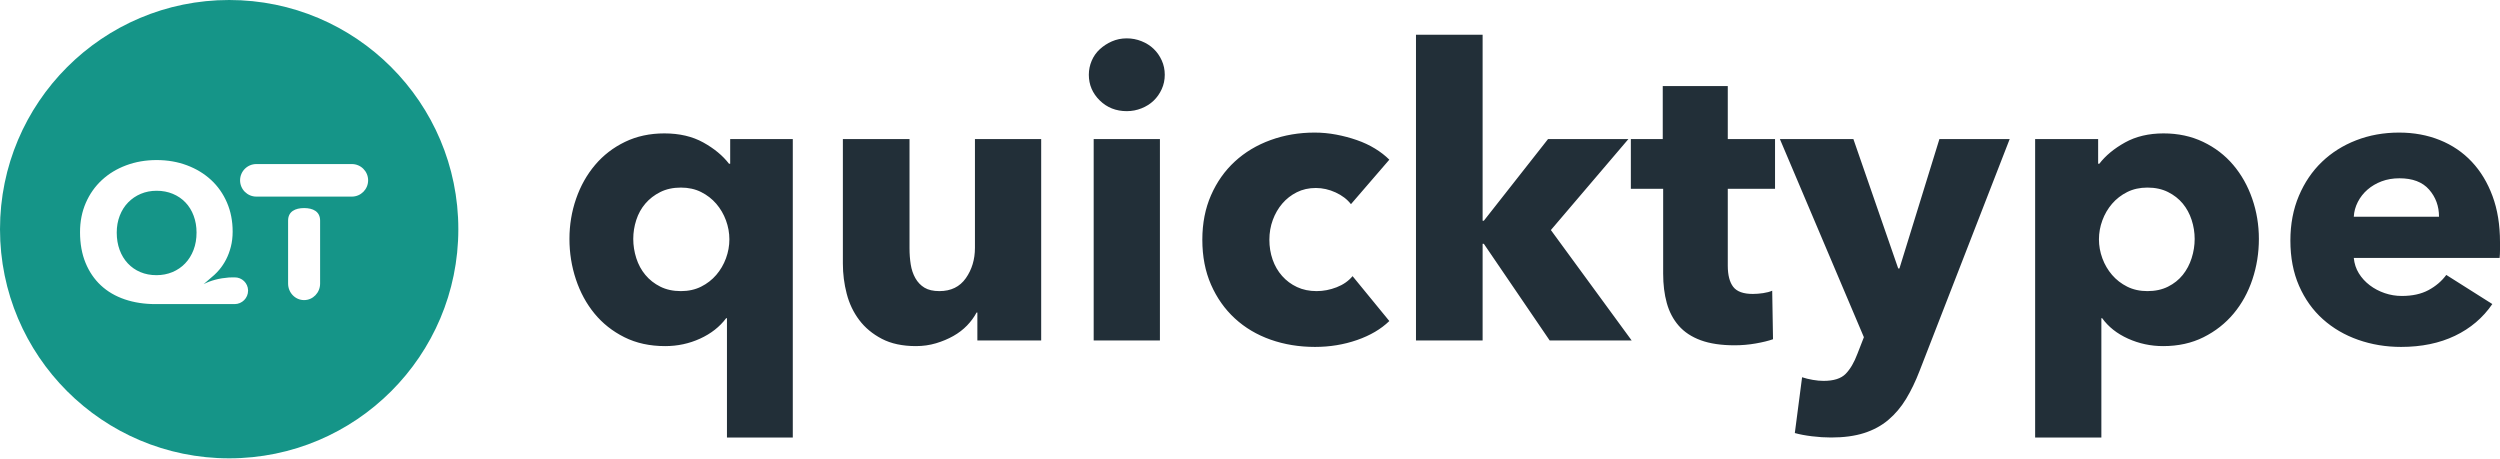
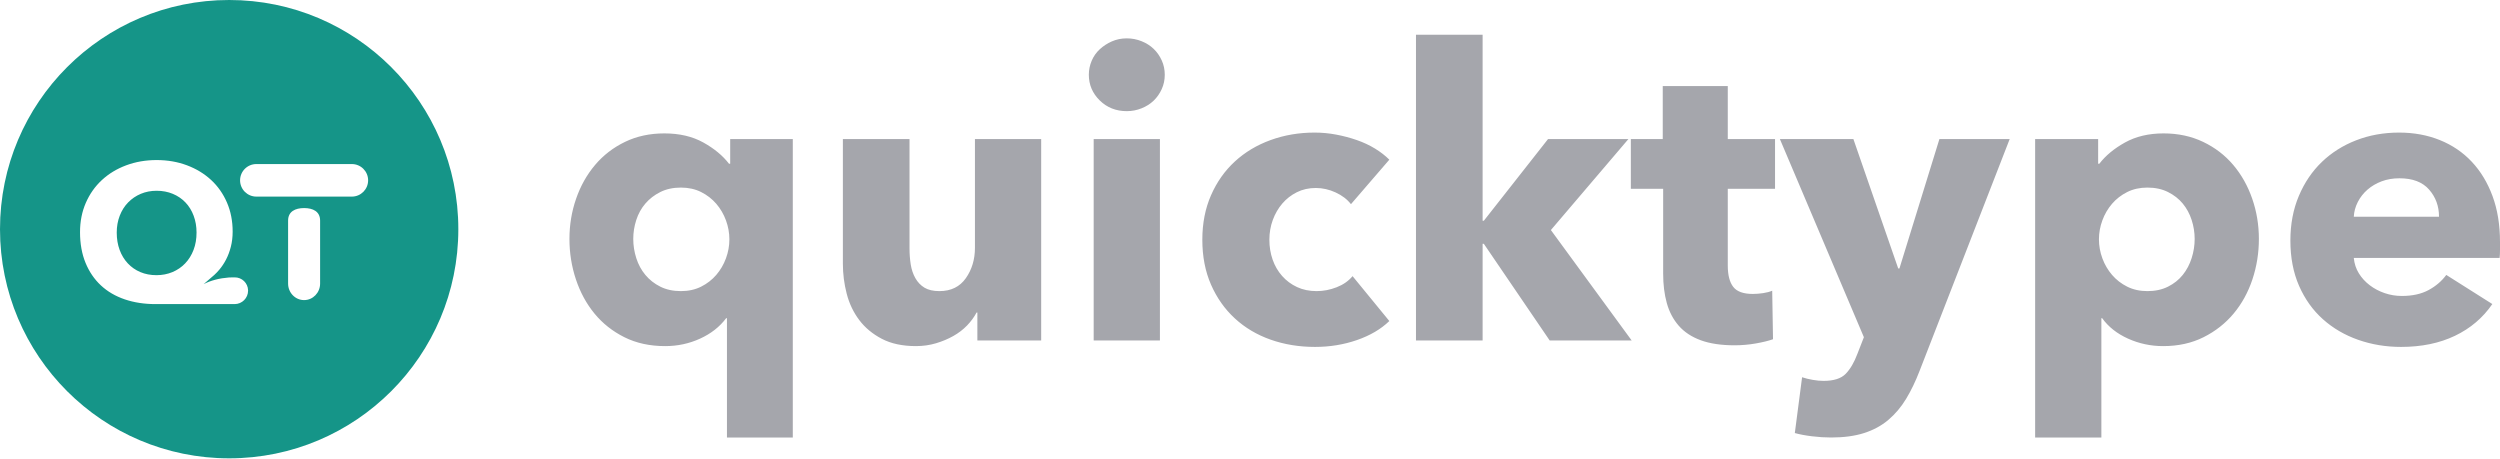
<svg xmlns="http://www.w3.org/2000/svg" width="360px" height="66px" viewBox="0 0 360 66" version="1.1">
  <defs />
  <g id="Artboard" stroke="none" stroke-width="1" fill="none" fill-rule="evenodd" transform="translate(-343, -233)">
    <g id="Group-7" transform="translate(343, 233)">
-       <path d="M104.682,63 L104.682,45.821 L104.566,45.821 C103.635,47.064 102.385,48.044 100.814,48.762 C99.244,49.48 97.567,49.839 95.784,49.839 C93.574,49.839 91.616,49.412 89.91,48.558 C88.204,47.704 86.769,46.569 85.606,45.152 C84.443,43.735 83.551,42.094 82.931,40.231 C82.31,38.367 82,36.426 82,34.408 C82,32.389 82.32,30.458 82.96,28.613 C83.599,26.769 84.511,25.149 85.693,23.751 C86.876,22.353 88.31,21.247 89.997,20.432 C91.683,19.616 93.574,19.209 95.667,19.209 C97.839,19.209 99.709,19.646 101.28,20.519 C102.85,21.393 104.081,22.412 104.973,23.576 L105.147,23.576 L105.147,20.024 L114.162,20.024 L114.162,63 L104.682,63 Z M105.031,34.466 C105.031,33.534 104.866,32.622 104.537,31.729 C104.207,30.836 103.742,30.04 103.141,29.341 C102.54,28.643 101.813,28.08 100.96,27.653 C100.107,27.226 99.138,27.012 98.052,27.012 C96.927,27.012 95.939,27.226 95.086,27.653 C94.233,28.08 93.515,28.633 92.934,29.312 C92.352,29.992 91.916,30.778 91.625,31.671 C91.335,32.564 91.189,33.476 91.189,34.408 C91.189,35.339 91.335,36.261 91.625,37.174 C91.916,38.086 92.352,38.892 92.934,39.59 C93.515,40.289 94.233,40.852 95.086,41.279 C95.939,41.706 96.927,41.92 98.052,41.92 C99.138,41.92 100.107,41.706 100.96,41.279 C101.813,40.852 102.54,40.289 103.141,39.59 C103.742,38.892 104.207,38.096 104.537,37.203 C104.866,36.31 105.031,35.398 105.031,34.466 Z M140.741,49.024 L140.741,45.006 L140.624,45.006 C140.275,45.666 139.82,46.287 139.258,46.869 C138.695,47.452 138.036,47.956 137.28,48.384 C136.524,48.811 135.69,49.16 134.779,49.432 C133.868,49.703 132.909,49.839 131.9,49.839 C129.962,49.839 128.324,49.49 126.986,48.791 C125.648,48.092 124.563,47.19 123.729,46.083 C122.895,44.977 122.294,43.715 121.926,42.298 C121.558,40.881 121.374,39.435 121.374,37.96 L121.374,20.024 L130.97,20.024 L130.97,35.747 C130.97,36.562 131.028,37.339 131.144,38.076 C131.261,38.814 131.484,39.474 131.813,40.056 C132.143,40.639 132.579,41.095 133.122,41.425 C133.665,41.755 134.382,41.92 135.274,41.92 C136.941,41.92 138.211,41.299 139.083,40.056 C139.955,38.814 140.392,37.358 140.392,35.689 L140.392,20.024 L149.93,20.024 L149.93,49.024 L140.741,49.024 Z M167.726,10.765 C167.726,11.503 167.581,12.192 167.29,12.832 C166.999,13.473 166.612,14.026 166.127,14.492 C165.642,14.958 165.061,15.327 164.382,15.598 C163.704,15.87 162.996,16.006 162.259,16.006 C160.708,16.006 159.41,15.492 158.363,14.463 C157.316,13.434 156.792,12.201 156.792,10.765 C156.792,10.066 156.928,9.397 157.2,8.756 C157.471,8.115 157.859,7.562 158.363,7.096 C158.867,6.631 159.448,6.252 160.108,5.961 C160.767,5.67 161.484,5.524 162.259,5.524 C162.996,5.524 163.704,5.66 164.382,5.932 C165.061,6.203 165.642,6.572 166.127,7.038 C166.612,7.504 166.999,8.057 167.29,8.698 C167.581,9.338 167.726,10.027 167.726,10.765 Z M157.49,49.024 L157.49,20.024 L167.028,20.024 L167.028,49.024 L157.49,49.024 Z M194.538,29.4 C193.995,28.701 193.258,28.138 192.328,27.711 C191.397,27.284 190.447,27.07 189.478,27.07 C188.47,27.07 187.559,27.274 186.744,27.682 C185.93,28.089 185.232,28.633 184.651,29.312 C184.069,29.992 183.613,30.778 183.284,31.671 C182.954,32.564 182.79,33.515 182.79,34.524 C182.79,35.533 182.945,36.485 183.255,37.378 C183.565,38.27 184.021,39.057 184.622,39.736 C185.223,40.415 185.94,40.949 186.773,41.337 C187.607,41.726 188.547,41.92 189.594,41.92 C190.563,41.92 191.523,41.735 192.473,41.366 C193.423,40.998 194.189,40.464 194.77,39.765 L200.063,46.229 C198.861,47.394 197.31,48.306 195.41,48.966 C193.51,49.626 191.494,49.956 189.362,49.956 C187.074,49.956 184.941,49.606 182.964,48.908 C180.987,48.209 179.271,47.19 177.817,45.85 C176.363,44.511 175.219,42.89 174.386,40.988 C173.552,39.086 173.135,36.931 173.135,34.524 C173.135,32.156 173.552,30.021 174.386,28.118 C175.219,26.216 176.363,24.595 177.817,23.256 C179.271,21.917 180.987,20.888 182.964,20.17 C184.941,19.451 187.055,19.092 189.303,19.092 C190.35,19.092 191.387,19.189 192.415,19.384 C193.442,19.578 194.431,19.84 195.381,20.17 C196.331,20.5 197.203,20.907 197.998,21.393 C198.793,21.878 199.481,22.412 200.063,22.994 L194.538,29.4 Z M234.958,49.024 L223.152,49.024 L213.672,35.106 L213.497,35.106 L213.497,49.024 L203.901,49.024 L203.901,5 L213.497,5 L213.497,31.787 L213.672,31.787 L222.919,20.024 L234.493,20.024 L223.326,33.127 L234.958,49.024 Z M248.8,27.187 L248.8,38.251 C248.8,39.61 249.062,40.629 249.585,41.308 C250.109,41.988 251.049,42.327 252.406,42.327 C252.871,42.327 253.365,42.288 253.889,42.211 C254.412,42.133 254.849,42.017 255.197,41.861 L255.314,48.849 C254.655,49.082 253.821,49.286 252.813,49.461 C251.805,49.636 250.797,49.723 249.789,49.723 C247.85,49.723 246.222,49.48 244.903,48.995 C243.585,48.51 242.529,47.811 241.734,46.899 C240.939,45.986 240.367,44.899 240.018,43.638 C239.669,42.376 239.495,40.969 239.495,39.416 L239.495,27.187 L234.842,27.187 L234.842,20.024 L239.436,20.024 L239.436,12.396 L248.8,12.396 L248.8,20.024 L255.605,20.024 L255.605,27.187 L248.8,27.187 Z M276.426,53.392 C275.844,54.906 275.194,56.255 274.477,57.439 C273.76,58.623 272.907,59.632 271.918,60.467 C270.929,61.302 269.766,61.932 268.429,62.359 C267.091,62.786 265.511,63 263.689,63 C262.797,63 261.876,62.942 260.926,62.825 C259.976,62.709 259.152,62.554 258.454,62.359 L259.501,54.323 C259.967,54.479 260.48,54.605 261.042,54.702 C261.605,54.799 262.118,54.847 262.584,54.847 C264.057,54.847 265.123,54.508 265.782,53.828 C266.442,53.149 267.004,52.188 267.469,50.946 L268.4,48.558 L256.303,20.024 L266.887,20.024 L273.343,38.659 L273.518,38.659 L279.275,20.024 L289.395,20.024 L276.426,53.392 Z M325.279,34.408 C325.279,36.426 324.969,38.367 324.349,40.231 C323.728,42.094 322.827,43.735 321.644,45.152 C320.462,46.569 319.017,47.704 317.311,48.558 C315.605,49.412 313.667,49.839 311.495,49.839 C309.712,49.839 308.025,49.48 306.436,48.762 C304.846,48.044 303.605,47.064 302.713,45.821 L302.597,45.821 L302.597,63 L293.059,63 L293.059,20.024 L302.132,20.024 L302.132,23.576 L302.306,23.576 C303.198,22.412 304.429,21.393 305.999,20.519 C307.57,19.646 309.421,19.209 311.554,19.209 C313.647,19.209 315.547,19.616 317.253,20.432 C318.959,21.247 320.403,22.353 321.586,23.751 C322.769,25.149 323.68,26.769 324.319,28.613 C324.959,30.458 325.279,32.389 325.279,34.408 Z M316.032,34.408 C316.032,33.476 315.886,32.564 315.596,31.671 C315.305,30.778 314.878,29.992 314.316,29.312 C313.754,28.633 313.046,28.08 312.193,27.653 C311.34,27.226 310.352,27.012 309.227,27.012 C308.142,27.012 307.172,27.226 306.319,27.653 C305.466,28.08 304.739,28.643 304.138,29.341 C303.537,30.04 303.072,30.836 302.742,31.729 C302.413,32.622 302.248,33.534 302.248,34.466 C302.248,35.398 302.413,36.31 302.742,37.203 C303.072,38.096 303.537,38.892 304.138,39.59 C304.739,40.289 305.466,40.852 306.319,41.279 C307.172,41.706 308.142,41.92 309.227,41.92 C310.352,41.92 311.34,41.706 312.193,41.279 C313.046,40.852 313.754,40.289 314.316,39.59 C314.878,38.892 315.305,38.086 315.596,37.174 C315.886,36.261 316.032,35.339 316.032,34.408 Z M351.218,31.205 C351.218,29.691 350.743,28.39 349.793,27.303 C348.843,26.216 347.418,25.673 345.518,25.673 C344.588,25.673 343.735,25.818 342.959,26.109 C342.184,26.401 341.505,26.799 340.924,27.303 C340.342,27.808 339.877,28.4 339.528,29.079 C339.179,29.759 338.985,30.467 338.946,31.205 L351.218,31.205 Z M360,34.873 L360,36.038 C360,36.426 359.981,36.795 359.942,37.145 L338.946,37.145 C339.024,37.96 339.266,38.697 339.673,39.357 C340.081,40.017 340.604,40.59 341.244,41.075 C341.883,41.561 342.601,41.939 343.396,42.211 C344.19,42.483 345.014,42.618 345.867,42.618 C347.38,42.618 348.659,42.337 349.706,41.774 C350.753,41.211 351.606,40.483 352.265,39.59 L358.895,43.783 C357.538,45.763 355.745,47.287 353.515,48.354 C351.286,49.422 348.698,49.956 345.751,49.956 C343.58,49.956 341.525,49.616 339.586,48.937 C337.648,48.257 335.951,47.267 334.497,45.967 C333.043,44.666 331.9,43.065 331.066,41.163 C330.232,39.26 329.815,37.086 329.815,34.641 C329.815,32.272 330.223,30.128 331.037,28.206 C331.851,26.284 332.956,24.654 334.352,23.314 C335.748,21.975 337.396,20.936 339.295,20.199 C341.195,19.461 343.25,19.092 345.46,19.092 C347.593,19.092 349.551,19.451 351.334,20.17 C353.118,20.888 354.649,21.926 355.929,23.285 C357.208,24.644 358.207,26.294 358.924,28.235 C359.641,30.176 360,32.389 360,34.873 Z" id="quicktype" fill="#222F38" />
+       <path d="M104.682,63 L104.682,45.821 L104.566,45.821 C103.635,47.064 102.385,48.044 100.814,48.762 C99.244,49.48 97.567,49.839 95.784,49.839 C93.574,49.839 91.616,49.412 89.91,48.558 C88.204,47.704 86.769,46.569 85.606,45.152 C84.443,43.735 83.551,42.094 82.931,40.231 C82.31,38.367 82,36.426 82,34.408 C82,32.389 82.32,30.458 82.96,28.613 C83.599,26.769 84.511,25.149 85.693,23.751 C86.876,22.353 88.31,21.247 89.997,20.432 C91.683,19.616 93.574,19.209 95.667,19.209 C97.839,19.209 99.709,19.646 101.28,20.519 C102.85,21.393 104.081,22.412 104.973,23.576 L105.147,23.576 L105.147,20.024 L114.162,20.024 L114.162,63 L104.682,63 Z M105.031,34.466 C105.031,33.534 104.866,32.622 104.537,31.729 C104.207,30.836 103.742,30.04 103.141,29.341 C102.54,28.643 101.813,28.08 100.96,27.653 C100.107,27.226 99.138,27.012 98.052,27.012 C96.927,27.012 95.939,27.226 95.086,27.653 C94.233,28.08 93.515,28.633 92.934,29.312 C92.352,29.992 91.916,30.778 91.625,31.671 C91.335,32.564 91.189,33.476 91.189,34.408 C91.189,35.339 91.335,36.261 91.625,37.174 C91.916,38.086 92.352,38.892 92.934,39.59 C93.515,40.289 94.233,40.852 95.086,41.279 C95.939,41.706 96.927,41.92 98.052,41.92 C99.138,41.92 100.107,41.706 100.96,41.279 C101.813,40.852 102.54,40.289 103.141,39.59 C103.742,38.892 104.207,38.096 104.537,37.203 C104.866,36.31 105.031,35.398 105.031,34.466 Z M140.741,49.024 L140.741,45.006 L140.624,45.006 C140.275,45.666 139.82,46.287 139.258,46.869 C138.695,47.452 138.036,47.956 137.28,48.384 C136.524,48.811 135.69,49.16 134.779,49.432 C133.868,49.703 132.909,49.839 131.9,49.839 C129.962,49.839 128.324,49.49 126.986,48.791 C125.648,48.092 124.563,47.19 123.729,46.083 C122.895,44.977 122.294,43.715 121.926,42.298 C121.558,40.881 121.374,39.435 121.374,37.96 L121.374,20.024 L130.97,20.024 L130.97,35.747 C130.97,36.562 131.028,37.339 131.144,38.076 C131.261,38.814 131.484,39.474 131.813,40.056 C132.143,40.639 132.579,41.095 133.122,41.425 C133.665,41.755 134.382,41.92 135.274,41.92 C136.941,41.92 138.211,41.299 139.083,40.056 C139.955,38.814 140.392,37.358 140.392,35.689 L140.392,20.024 L149.93,20.024 L149.93,49.024 L140.741,49.024 Z M167.726,10.765 C167.726,11.503 167.581,12.192 167.29,12.832 C166.999,13.473 166.612,14.026 166.127,14.492 C165.642,14.958 165.061,15.327 164.382,15.598 C163.704,15.87 162.996,16.006 162.259,16.006 C160.708,16.006 159.41,15.492 158.363,14.463 C157.316,13.434 156.792,12.201 156.792,10.765 C156.792,10.066 156.928,9.397 157.2,8.756 C157.471,8.115 157.859,7.562 158.363,7.096 C158.867,6.631 159.448,6.252 160.108,5.961 C160.767,5.67 161.484,5.524 162.259,5.524 C162.996,5.524 163.704,5.66 164.382,5.932 C165.061,6.203 165.642,6.572 166.127,7.038 C166.612,7.504 166.999,8.057 167.29,8.698 C167.581,9.338 167.726,10.027 167.726,10.765 Z M157.49,49.024 L157.49,20.024 L167.028,20.024 L167.028,49.024 L157.49,49.024 Z M194.538,29.4 C193.995,28.701 193.258,28.138 192.328,27.711 C191.397,27.284 190.447,27.07 189.478,27.07 C188.47,27.07 187.559,27.274 186.744,27.682 C185.93,28.089 185.232,28.633 184.651,29.312 C184.069,29.992 183.613,30.778 183.284,31.671 C182.954,32.564 182.79,33.515 182.79,34.524 C182.79,35.533 182.945,36.485 183.255,37.378 C183.565,38.27 184.021,39.057 184.622,39.736 C185.223,40.415 185.94,40.949 186.773,41.337 C187.607,41.726 188.547,41.92 189.594,41.92 C190.563,41.92 191.523,41.735 192.473,41.366 C193.423,40.998 194.189,40.464 194.77,39.765 L200.063,46.229 C198.861,47.394 197.31,48.306 195.41,48.966 C193.51,49.626 191.494,49.956 189.362,49.956 C187.074,49.956 184.941,49.606 182.964,48.908 C180.987,48.209 179.271,47.19 177.817,45.85 C176.363,44.511 175.219,42.89 174.386,40.988 C173.552,39.086 173.135,36.931 173.135,34.524 C173.135,32.156 173.552,30.021 174.386,28.118 C175.219,26.216 176.363,24.595 177.817,23.256 C179.271,21.917 180.987,20.888 182.964,20.17 C184.941,19.451 187.055,19.092 189.303,19.092 C190.35,19.092 191.387,19.189 192.415,19.384 C193.442,19.578 194.431,19.84 195.381,20.17 C196.331,20.5 197.203,20.907 197.998,21.393 C198.793,21.878 199.481,22.412 200.063,22.994 L194.538,29.4 Z M234.958,49.024 L223.152,49.024 L213.672,35.106 L213.497,35.106 L213.497,49.024 L203.901,49.024 L203.901,5 L213.497,5 L213.497,31.787 L213.672,31.787 L222.919,20.024 L234.493,20.024 L223.326,33.127 L234.958,49.024 Z M248.8,27.187 L248.8,38.251 C248.8,39.61 249.062,40.629 249.585,41.308 C250.109,41.988 251.049,42.327 252.406,42.327 C252.871,42.327 253.365,42.288 253.889,42.211 C254.412,42.133 254.849,42.017 255.197,41.861 L255.314,48.849 C254.655,49.082 253.821,49.286 252.813,49.461 C251.805,49.636 250.797,49.723 249.789,49.723 C247.85,49.723 246.222,49.48 244.903,48.995 C243.585,48.51 242.529,47.811 241.734,46.899 C240.939,45.986 240.367,44.899 240.018,43.638 C239.669,42.376 239.495,40.969 239.495,39.416 L239.495,27.187 L234.842,27.187 L234.842,20.024 L239.436,20.024 L239.436,12.396 L248.8,12.396 L248.8,20.024 L255.605,20.024 L255.605,27.187 L248.8,27.187 Z M276.426,53.392 C275.844,54.906 275.194,56.255 274.477,57.439 C273.76,58.623 272.907,59.632 271.918,60.467 C270.929,61.302 269.766,61.932 268.429,62.359 C267.091,62.786 265.511,63 263.689,63 C262.797,63 261.876,62.942 260.926,62.825 C259.976,62.709 259.152,62.554 258.454,62.359 L259.501,54.323 C259.967,54.479 260.48,54.605 261.042,54.702 C261.605,54.799 262.118,54.847 262.584,54.847 C264.057,54.847 265.123,54.508 265.782,53.828 C266.442,53.149 267.004,52.188 267.469,50.946 L268.4,48.558 L256.303,20.024 L266.887,20.024 L273.343,38.659 L273.518,38.659 L279.275,20.024 L289.395,20.024 L276.426,53.392 Z M325.279,34.408 C325.279,36.426 324.969,38.367 324.349,40.231 C323.728,42.094 322.827,43.735 321.644,45.152 C320.462,46.569 319.017,47.704 317.311,48.558 C315.605,49.412 313.667,49.839 311.495,49.839 C309.712,49.839 308.025,49.48 306.436,48.762 C304.846,48.044 303.605,47.064 302.713,45.821 L302.597,45.821 L302.597,63 L293.059,63 L293.059,20.024 L302.132,20.024 L302.132,23.576 L302.306,23.576 C303.198,22.412 304.429,21.393 305.999,20.519 C307.57,19.646 309.421,19.209 311.554,19.209 C313.647,19.209 315.547,19.616 317.253,20.432 C318.959,21.247 320.403,22.353 321.586,23.751 C322.769,25.149 323.68,26.769 324.319,28.613 C324.959,30.458 325.279,32.389 325.279,34.408 Z M316.032,34.408 C316.032,33.476 315.886,32.564 315.596,31.671 C315.305,30.778 314.878,29.992 314.316,29.312 C313.754,28.633 313.046,28.08 312.193,27.653 C311.34,27.226 310.352,27.012 309.227,27.012 C308.142,27.012 307.172,27.226 306.319,27.653 C305.466,28.08 304.739,28.643 304.138,29.341 C303.537,30.04 303.072,30.836 302.742,31.729 C302.413,32.622 302.248,33.534 302.248,34.466 C302.248,35.398 302.413,36.31 302.742,37.203 C303.072,38.096 303.537,38.892 304.138,39.59 C304.739,40.289 305.466,40.852 306.319,41.279 C307.172,41.706 308.142,41.92 309.227,41.92 C310.352,41.92 311.34,41.706 312.193,41.279 C313.046,40.852 313.754,40.289 314.316,39.59 C314.878,38.892 315.305,38.086 315.596,37.174 C315.886,36.261 316.032,35.339 316.032,34.408 Z M351.218,31.205 C351.218,29.691 350.743,28.39 349.793,27.303 C348.843,26.216 347.418,25.673 345.518,25.673 C344.588,25.673 343.735,25.818 342.959,26.109 C342.184,26.401 341.505,26.799 340.924,27.303 C340.342,27.808 339.877,28.4 339.528,29.079 C339.179,29.759 338.985,30.467 338.946,31.205 L351.218,31.205 Z M360,34.873 L360,36.038 C360,36.426 359.981,36.795 359.942,37.145 L338.946,37.145 C339.024,37.96 339.266,38.697 339.673,39.357 C340.081,40.017 340.604,40.59 341.244,41.075 C341.883,41.561 342.601,41.939 343.396,42.211 C344.19,42.483 345.014,42.618 345.867,42.618 C347.38,42.618 348.659,42.337 349.706,41.774 C350.753,41.211 351.606,40.483 352.265,39.59 L358.895,43.783 C357.538,45.763 355.745,47.287 353.515,48.354 C351.286,49.422 348.698,49.956 345.751,49.956 C343.58,49.956 341.525,49.616 339.586,48.937 C337.648,48.257 335.951,47.267 334.497,45.967 C333.043,44.666 331.9,43.065 331.066,41.163 C330.232,39.26 329.815,37.086 329.815,34.641 C329.815,32.272 330.223,30.128 331.037,28.206 C331.851,26.284 332.956,24.654 334.352,23.314 C335.748,21.975 337.396,20.936 339.295,20.199 C341.195,19.461 343.25,19.092 345.46,19.092 C347.593,19.092 349.551,19.451 351.334,20.17 C353.118,20.888 354.649,21.926 355.929,23.285 C357.208,24.644 358.207,26.294 358.924,28.235 C359.641,30.176 360,32.389 360,34.873 Z" id="quicktype" fill="#A5A6AC" />
      <path d="M30.871,39.581 C31.106,39.364 31.342,39.117 31.577,38.84 C31.941,38.412 32.267,37.922 32.554,37.371 C32.841,36.819 33.071,36.206 33.243,35.53 C33.416,34.855 33.502,34.128 33.502,33.348 C33.502,31.826 33.229,30.433 32.683,29.168 C32.137,27.903 31.376,26.819 30.399,25.915 C29.422,25.012 28.264,24.308 26.923,23.804 C25.582,23.3 24.127,23.048 22.556,23.048 C20.985,23.048 19.525,23.3 18.175,23.804 C16.824,24.308 15.656,25.016 14.67,25.929 C13.683,26.842 12.912,27.936 12.357,29.211 C11.802,30.485 11.524,31.893 11.524,33.433 C11.524,35.088 11.787,36.558 12.314,37.842 C12.841,39.125 13.578,40.21 14.526,41.094 C15.474,41.979 16.619,42.649 17.959,43.106 C19.3,43.562 20.775,43.79 22.384,43.79 L33.784,43.79 C34.855,43.79 35.724,42.922 35.724,41.85 C35.724,41.84 35.724,41.83 35.724,41.819 C35.706,40.765 34.838,39.925 33.784,39.942 L32.988,39.955 C31.568,40.065 30.346,40.386 29.323,40.916 L30.485,39.914 L30.485,39.91 C30.503,39.897 30.52,39.883 30.537,39.869 L30.871,39.581 Z M33,66 C14.775,66 0,51.225 0,33 C0,14.775 14.775,0 33,0 C51.225,0 66,14.775 66,33 C66,51.225 51.225,66 33,66 Z M36.915,23.624 C35.621,23.624 34.571,24.673 34.571,25.967 C34.571,27.261 35.621,28.311 36.915,28.311 L50.666,28.311 C51.96,28.311 53.01,27.261 53.01,25.967 C53.01,24.673 51.96,23.624 50.666,23.624 L36.915,23.624 Z M41.486,40.834 C41.486,42.149 42.518,43.214 43.79,43.214 C45.063,43.214 46.095,42.149 46.095,40.834 L46.095,31.766 C46.095,30.451 45.063,29.962 43.79,29.962 C42.518,29.962 41.486,30.451 41.486,31.766 L41.486,40.834 Z M28.302,33.49 C28.302,34.403 28.158,35.236 27.871,35.987 C27.584,36.738 27.182,37.385 26.664,37.927 C26.147,38.469 25.534,38.888 24.826,39.183 C24.117,39.477 23.351,39.625 22.527,39.625 C21.685,39.625 20.914,39.477 20.215,39.183 C19.515,38.888 18.912,38.469 18.405,37.927 C17.897,37.385 17.504,36.738 17.227,35.987 C16.949,35.236 16.81,34.403 16.81,33.49 C16.81,32.615 16.954,31.807 17.241,31.065 C17.528,30.323 17.931,29.686 18.448,29.153 C18.965,28.621 19.573,28.207 20.272,27.912 C20.971,27.618 21.732,27.47 22.556,27.47 C23.399,27.47 24.174,27.618 24.883,27.912 C25.592,28.207 26.2,28.621 26.707,29.153 C27.215,29.686 27.608,30.323 27.885,31.065 C28.163,31.807 28.302,32.615 28.302,33.49 Z" id="Combined-Shape" fill="#159588" />
    </g>
  </g>
</svg>
